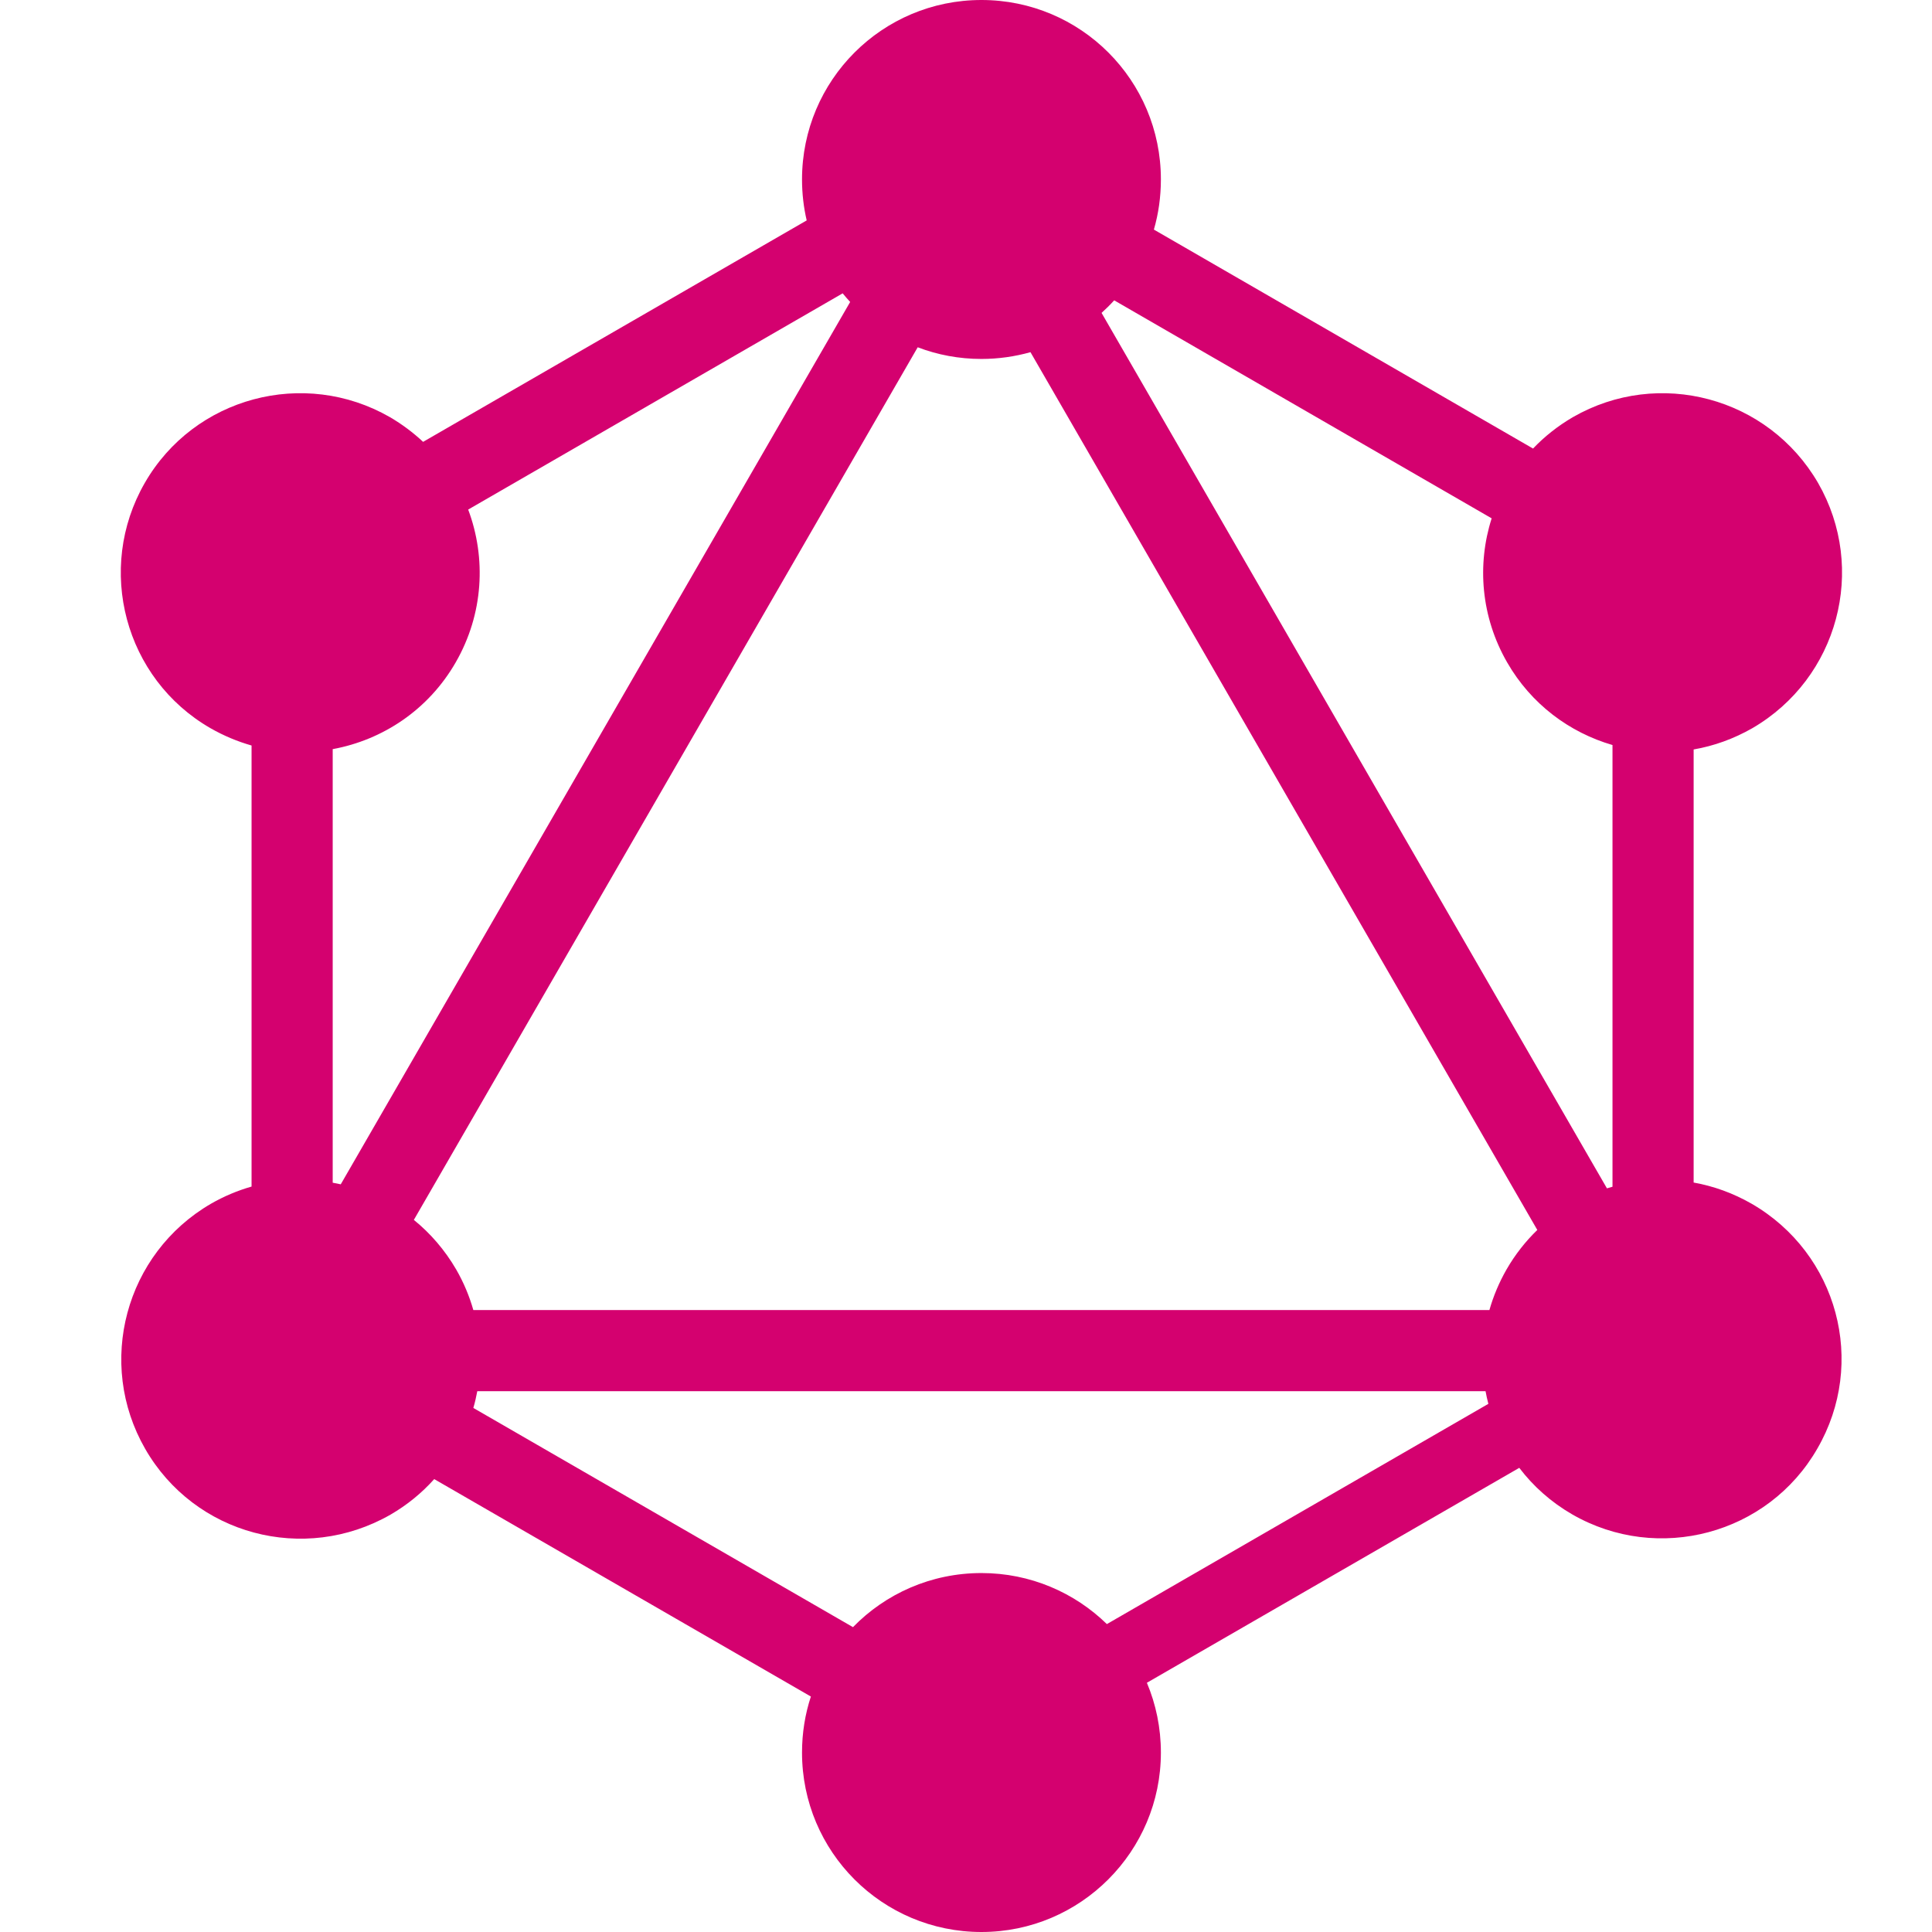
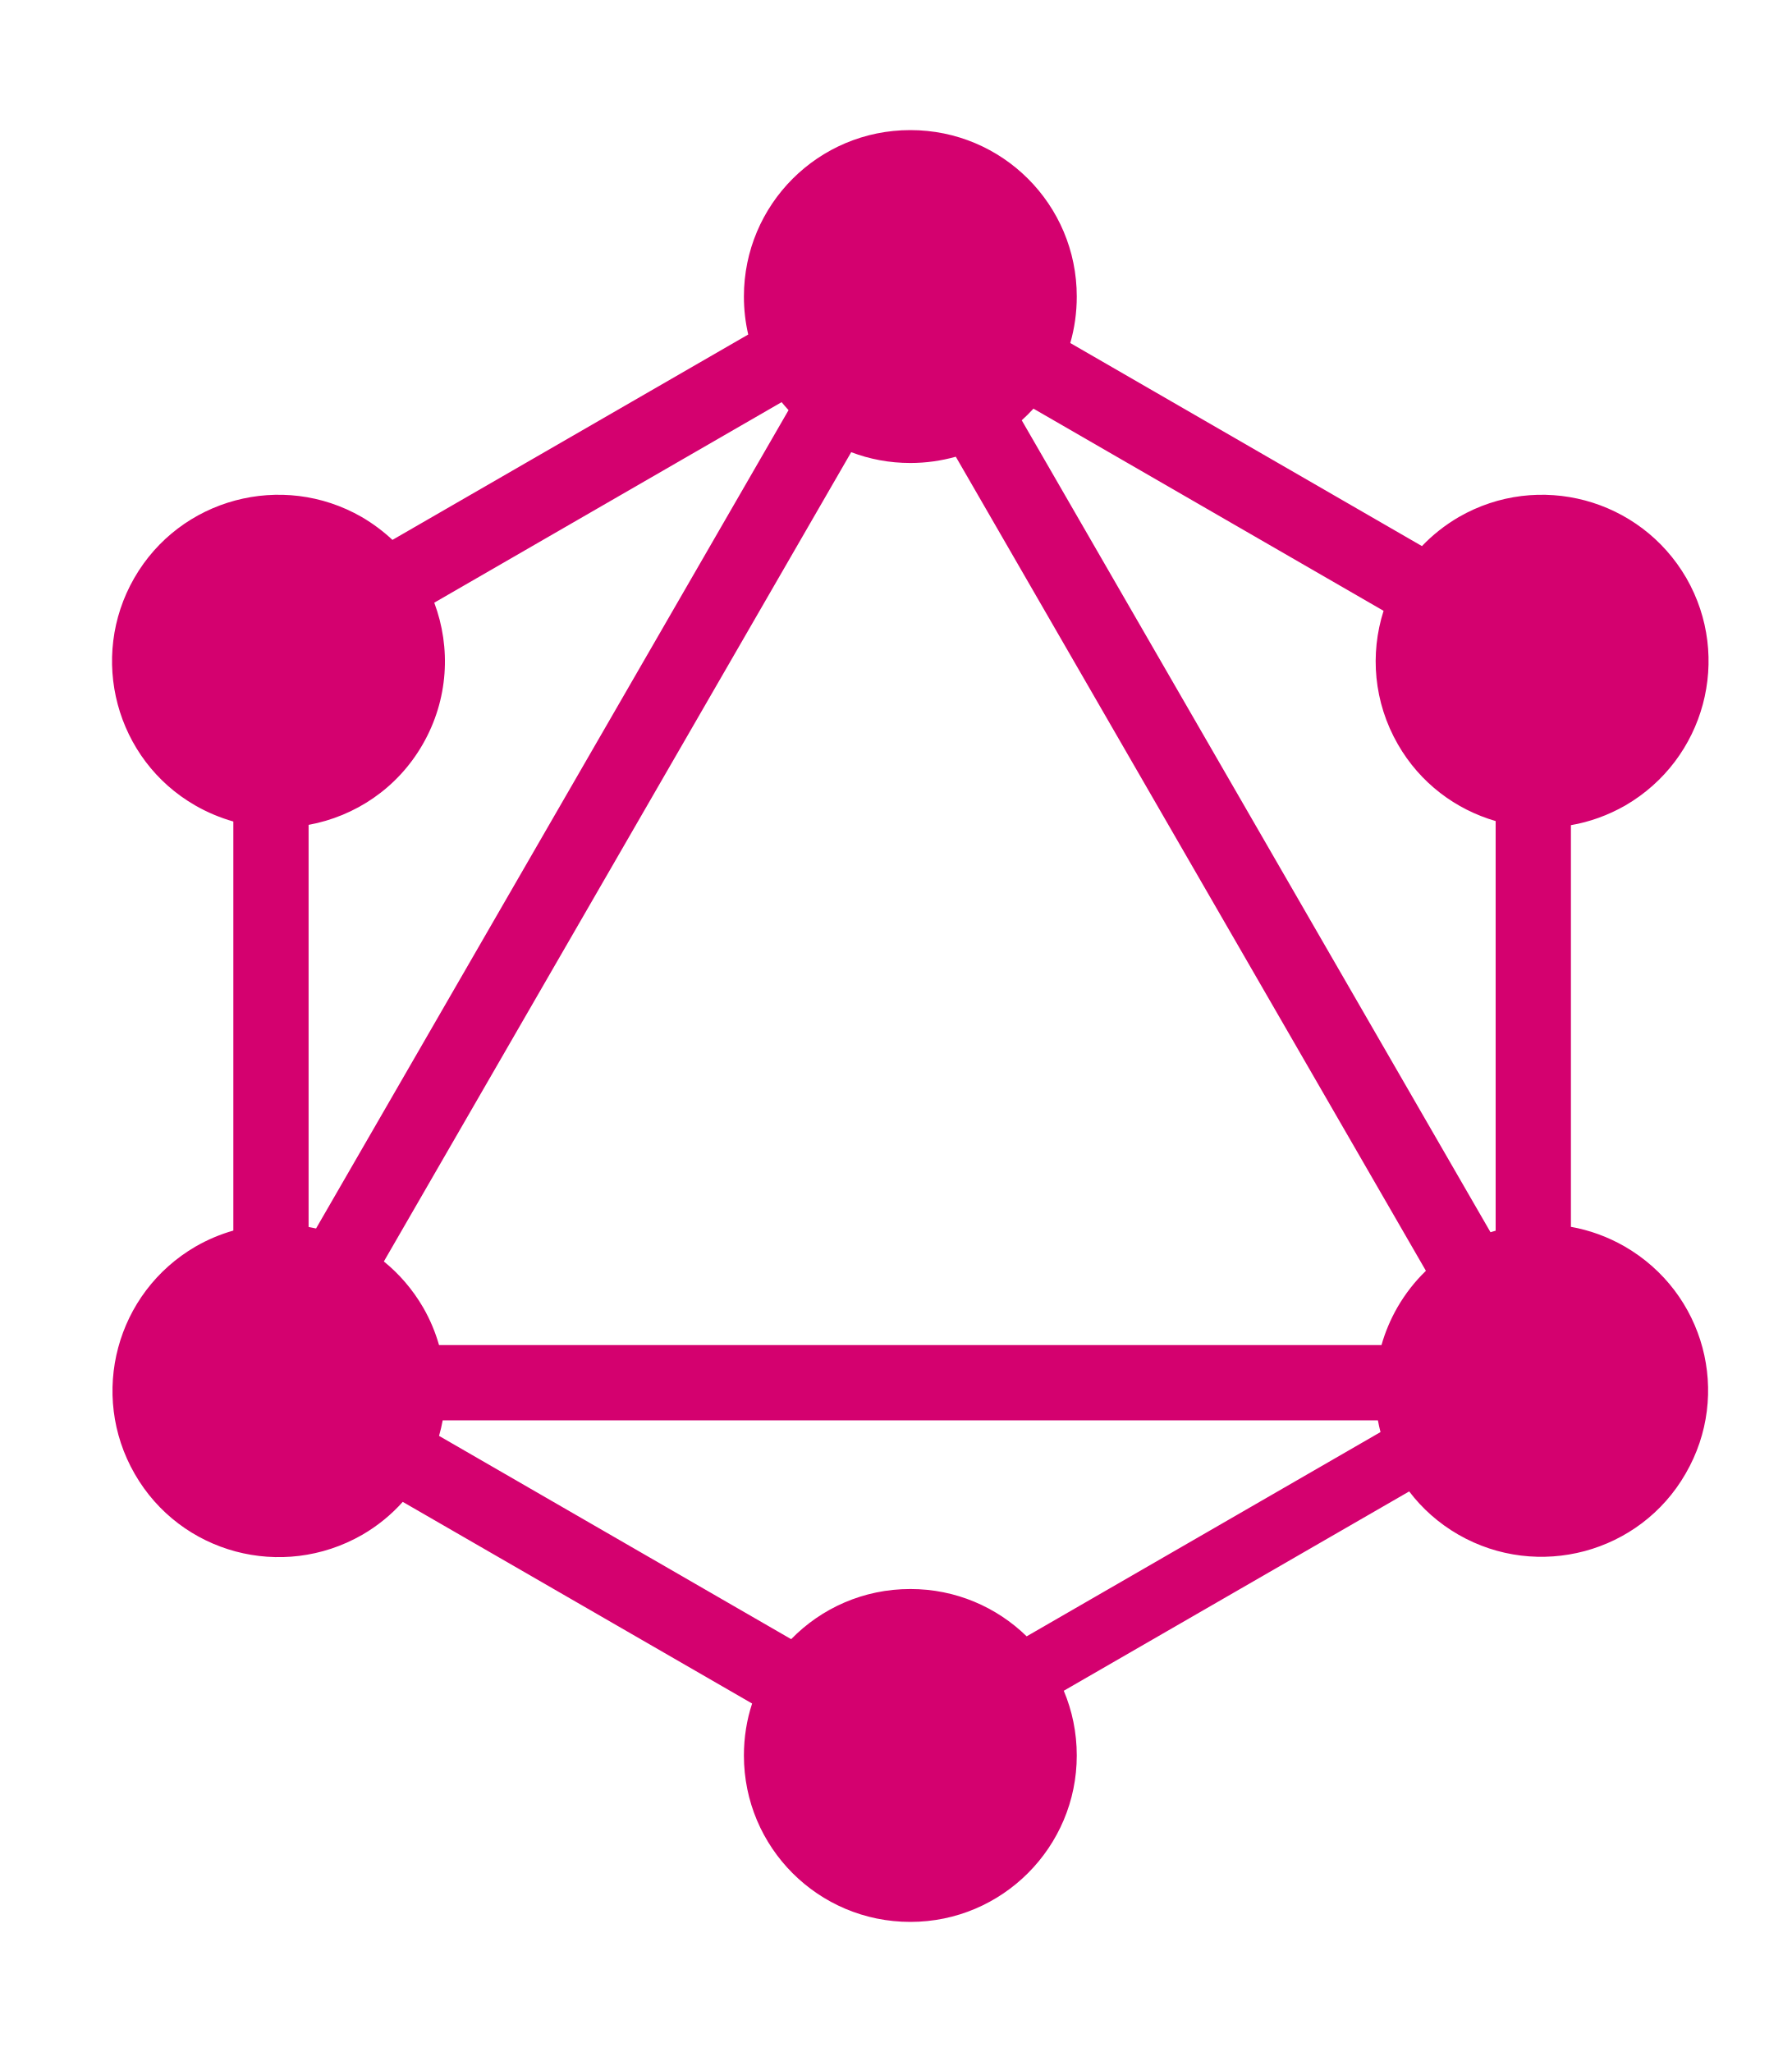
- <svg xmlns="http://www.w3.org/2000/svg" stroke="currentColor" fill="currentColor" stroke-width="0" viewBox="0 0 24 24" height="1em" width="1em">
+ <svg xmlns="http://www.w3.org/2000/svg" stroke="currentColor" fill="currentColor" stroke-width="0" height="2500" width="2183" viewBox="0 0 24 24">
  <path fill="#d4016f" d="M14.334,2.852 L19.044,5.572 C19.186,5.423 19.352,5.291 19.539,5.182 C20.605,4.569 21.966,4.933 22.585,6 C23.198,7.066 22.834,8.426 21.768,9.046 C21.535,9.179 21.289,9.267 21.039,9.31 L21.039,14.69 C21.286,14.734 21.529,14.821 21.759,14.953 C22.83,15.572 23.194,16.93 22.575,17.996 C21.963,19.061 20.597,19.425 19.532,18.813 C19.268,18.661 19.046,18.462 18.873,18.234 L14.247,20.904 C14.359,21.17 14.421,21.463 14.421,21.771 C14.421,22.997 13.425,24 12.192,24 C10.959,24 9.963,23.003 9.963,21.771 C9.963,21.528 10.001,21.294 10.073,21.075 L5.394,18.374 C5.241,18.545 5.059,18.695 4.85,18.816 C3.777,19.43 2.417,19.066 1.804,17.999 C1.191,16.933 1.555,15.572 2.621,14.953 C2.783,14.86 2.953,14.789 3.125,14.74 L3.125,9.261 C2.95,9.211 2.779,9.14 2.615,9.046 C1.549,8.433 1.185,7.066 1.798,6 C2.411,4.933 3.777,4.569 4.844,5.182 C4.996,5.271 5.133,5.374 5.256,5.489 L10.021,2.738 C9.983,2.575 9.963,2.405 9.963,2.229 C9.963,0.997 10.959,4.6629367e-14 12.192,4.6629367e-14 C13.425,4.6629367e-14 14.421,0.997 14.421,2.229 C14.421,2.446 14.391,2.655 14.334,2.852 Z M13.841,3.731 C13.791,3.786 13.738,3.838 13.684,3.887 L19.962,14.762 C19.985,14.755 20.008,14.748 20.031,14.742 L20.031,9.255 C19.497,9.1 19.02,8.747 18.722,8.228 C18.397,7.663 18.346,7.015 18.53,6.439 L13.841,3.731 Z M10.561,3.751 C10.529,3.716 10.498,3.681 10.468,3.644 L5.816,6.33 C6.042,6.933 6.007,7.627 5.661,8.228 C5.322,8.818 4.754,9.192 4.133,9.306 L4.133,14.692 C4.166,14.698 4.2,14.705 4.233,14.712 L10.561,3.751 Z M12.801,4.375 C12.607,4.429 12.403,4.459 12.192,4.459 C11.913,4.459 11.646,4.408 11.4,4.314 L5.141,15.154 C5.347,15.321 5.526,15.528 5.667,15.77 C5.761,15.933 5.831,16.102 5.88,16.274 L18.502,16.274 C18.551,16.101 18.622,15.932 18.715,15.769 C18.822,15.584 18.951,15.42 19.097,15.279 L12.801,4.375 Z M13.75,20.175 L18.489,17.439 C18.475,17.387 18.464,17.335 18.454,17.282 L5.929,17.282 C5.916,17.352 5.9,17.422 5.88,17.49 L10.596,20.213 C11,19.798 11.566,19.541 12.192,19.541 C12.799,19.541 13.348,19.783 13.75,20.175 Z">
  </path>
</svg>
